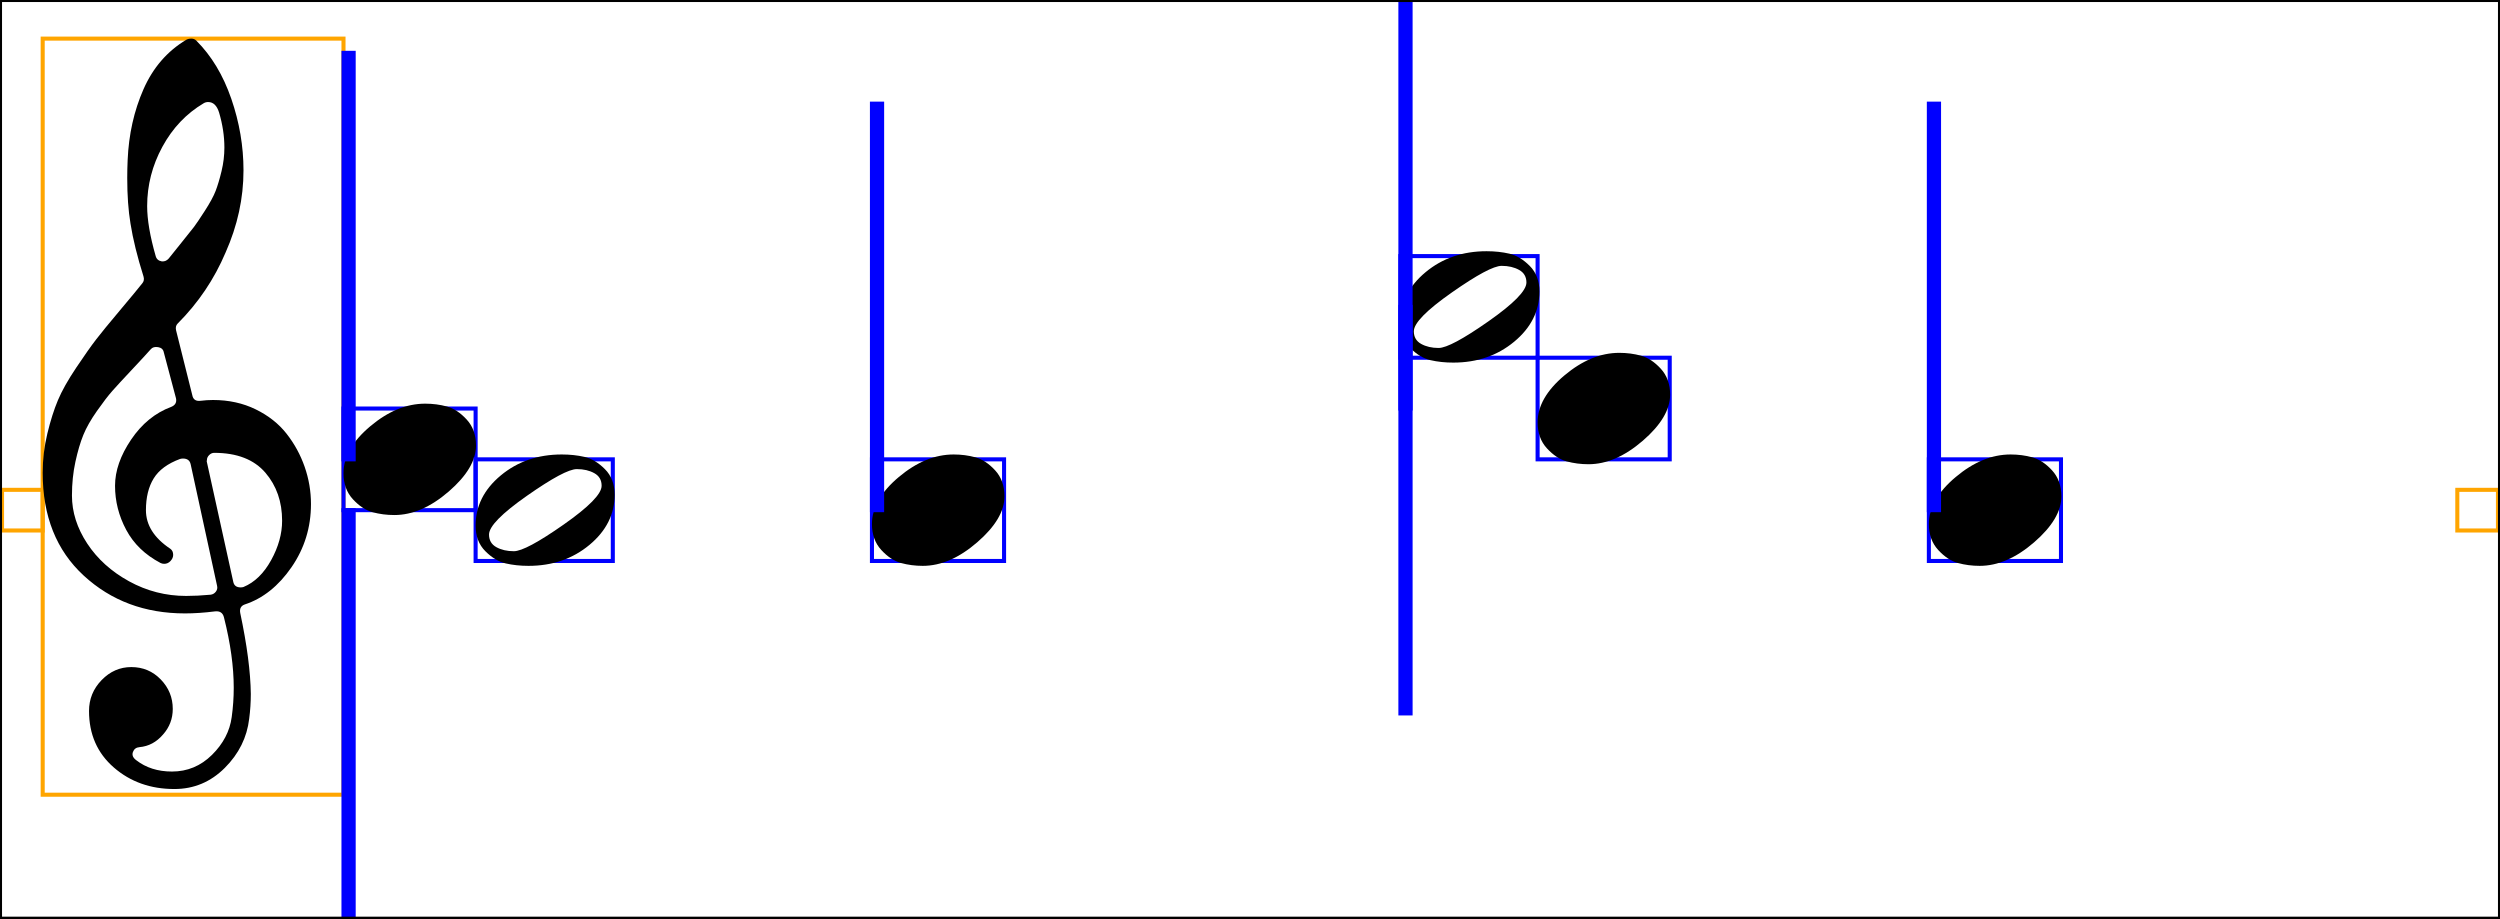
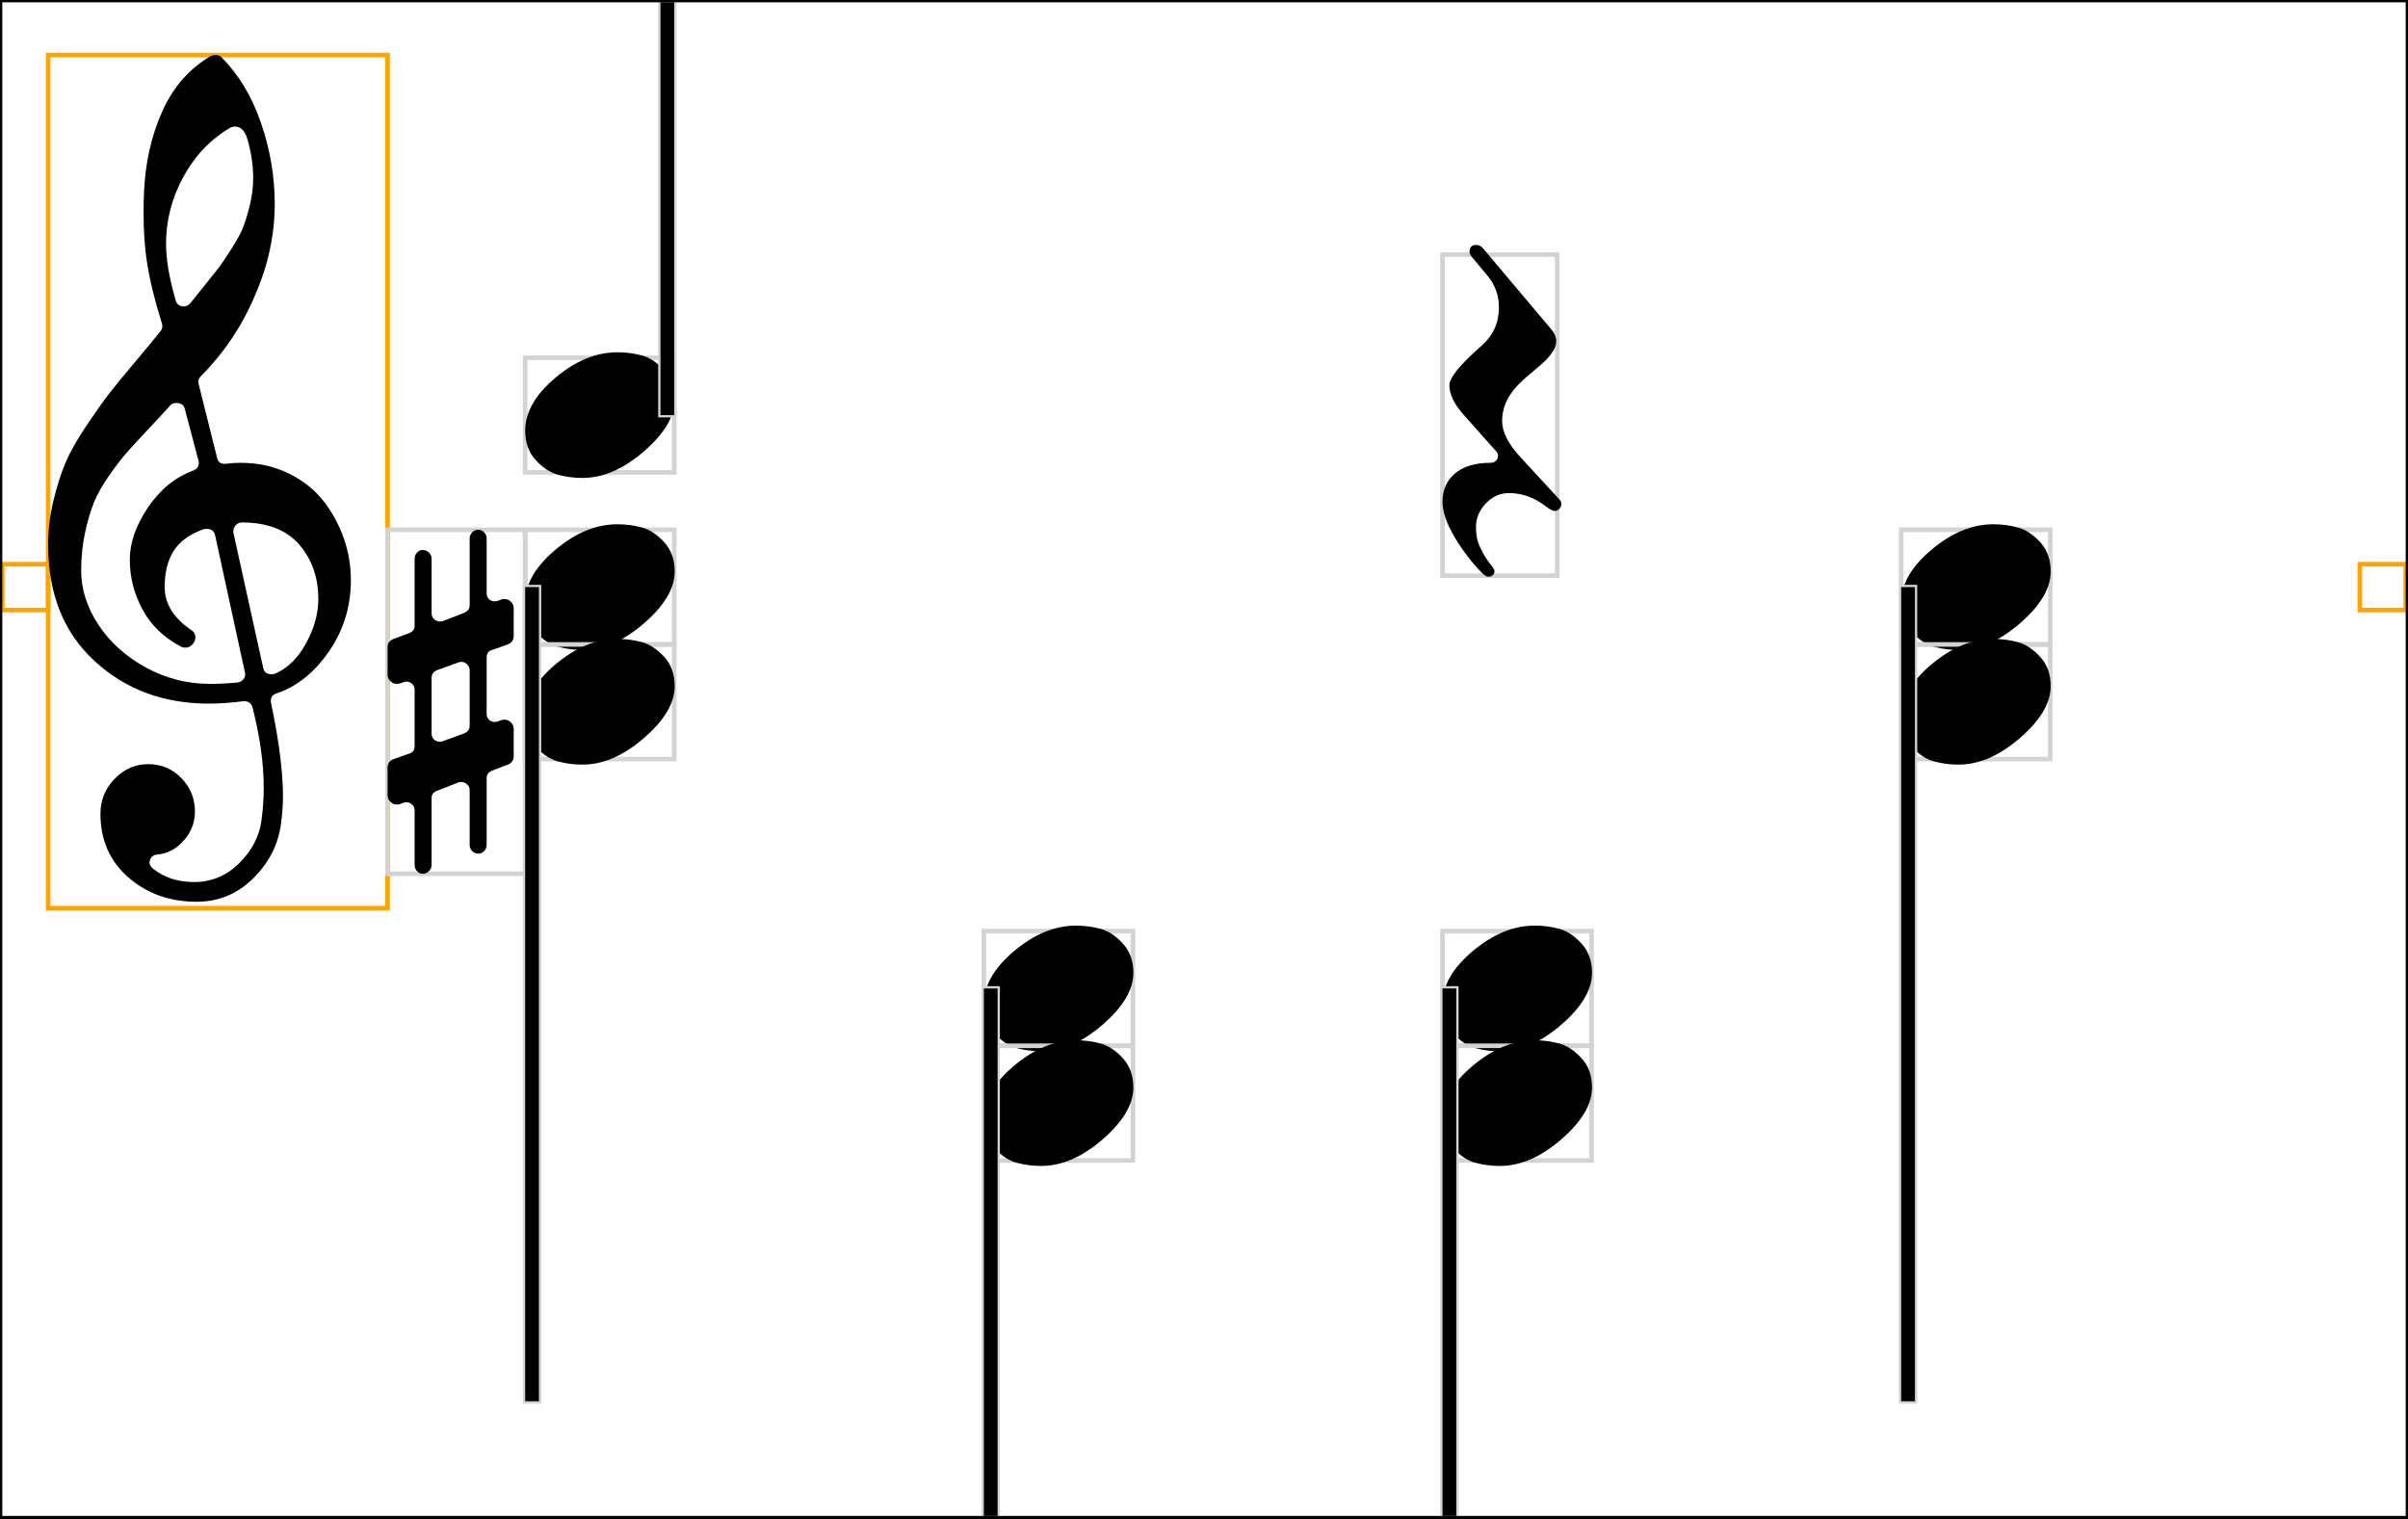
- <svg xmlns="http://www.w3.org/2000/svg" viewBox="0 0 615 226">
-   <rect x="0.5" y="120.5" width="10" height="10" stroke="orange" stroke-width="1" fill="none" />
-   <rect x="10.5" y="9.5" width="74" height="186" stroke="orange" stroke-width="1" fill="none" />
-   <path d="M 35.3 68 Q 33 60.7 32.1 55 Q 31.3 50.2 31.3 43.8 Q 31.3 41.6 31.4 39.4 Q 31.8 29.9 35.3 21.95 Q 38.8 14 45.8 9.8 Q 46.3 9.5 47.1 9.5 Q 47.8 9.5 48.3 10 Q 53.9 15.6 56.9 24.3 Q 59.9 33 59.9 41.9 Q 59.9 52.2 55.5 62.1 Q 51.3 72 43.7 79.6 Q 43.1 80.2 43.3 81.2 L 47.3 97.2 Q 47.6 98.8 49.3 98.6 Q 50.9 98.4 52.4 98.4 Q 58.2 98.4 62.9 100.7 Q 67.6 103 70.5 106.7 Q 73.4 110.4 74.95 114.85 Q 76.5 119.3 76.5 124 Q 76.5 132.6 71.7 139.55 Q 66.9 146.5 60.2 148.7 Q 58.8 149.2 59.1 150.8 Q 61.6 162.6 61.7 170.7 Q 61.7 173.8 61.3 176.8 Q 60.5 183.7 55.3 188.9 Q 50.1 194.1 42.9 194.1 Q 34.1 194.1 28 188.8 Q 21.9 183.5 21.9 174.9 Q 21.9 170.5 25 167.3 Q 28.1 164.1 32.3 164.1 Q 36.6 164.1 39.55 167.15 Q 42.5 170.2 42.5 174.4 Q 42.5 178 40.1 180.7 Q 37.7 183.5 34.3 183.8 Q 33.1 183.9 32.7 185 Q 32.3 186.1 33.5 187 Q 37.1 189.8 42.3 189.8 Q 48 189.8 52.15 185.7 Q 56.3 181.6 57 176.4 Q 57.5 172.8 57.5 169.2 Q 57.5 161.4 55.1 151.9 Q 54.7 150.2 52.9 150.4 Q 48.9 150.9 45.5 150.9 Q 30.7 150.9 20.6 141.6 Q 10.5 132.3 10.5 116.3 Q 10.5 111.4 11.65 106.65 Q 12.8 101.9 14.25 98.45 Q 15.7 95 18.75 90.45 Q 21.8 85.9 23.65 83.5 Q 25.5 81.1 29.5 76.35 Q 33.5 71.6 35 69.7 Q 35.6 69 35.3 68 Z M 50.9 113.7 L 57.4 143.2 Q 57.7 144.5 59.2 144.5 Q 59.6 144.5 59.9 144.4 Q 64 142.7 66.7 137.8 Q 69.4 132.9 69.4 128.1 Q 69.4 121.1 65.3 116.3 Q 61.1 111.4 52.7 111.4 Q 52 111.4 51.45 111.95 Q 50.9 112.5 50.9 113.2 Q 50.8 113.5 50.9 113.7 Z M 37.1 85.9 Q 35.5 87.7 32.35 91.05 Q 29.2 94.4 27.65 96.15 Q 26.1 97.9 23.85 101.1 Q 21.6 104.3 20.5 107 Q 19.4 109.7 18.55 113.6 Q 17.7 117.5 17.7 121.9 Q 17.7 128 21.45 133.7 Q 25.2 139.4 31.75 143 Q 38.3 146.6 45.8 146.6 Q 48.5 146.6 51.8 146.3 Q 52.6 146.2 53.1 145.55 Q 53.6 144.9 53.4 144.1 L 46.9 114.2 Q 46.6 112.8 45 112.8 Q 44.7 112.8 44.3 112.9 Q 39.7 114.6 37.8 117.7 Q 35.9 120.8 35.9 125.5 Q 35.9 131 41.9 135 Q 42.6 135.5 42.6 136.5 Q 42.6 137.3 41.95 138 Q 41.3 138.7 40.4 138.7 Q 39.9 138.7 39.5 138.5 Q 33.8 135.5 31.05 130.35 Q 28.3 125.2 28.3 119.5 Q 28.3 114 32.25 108.15 Q 36.2 102.3 42.1 100.1 Q 43.6 99.5 43.3 98 L 40.3 86.7 Q 40.1 85.6 38.9 85.4 Q 37.7 85.2 37.1 85.9 Z M 53.9 27.7 Q 53.1 25.1 51.2 25.1 Q 50.6 25.1 50.1 25.4 Q 43.7 29.2 39.95 36.1 Q 36.2 43 36.2 50.7 Q 36.2 55.7 38.3 63 Q 38.6 64.1 39.8 64.3 Q 40.8 64.4 41.5 63.6 Q 41.8 63.2 44.35 60.05 Q 46.9 56.9 47.7 55.85 Q 48.5 54.8 50.4 51.85 Q 52.3 48.9 53.05 46.95 Q 53.8 45 54.5 42.1 Q 55.2 39.2 55.2 36.3 Q 55.2 32.1 53.9 27.7 Z " fill="black" />
-   <rect x="84.5" y="100.5" width="32.5" height="25" stroke="blue" stroke-width="1" fill="none" />
-   <path d="M 84.5 116.4 Q 84.5 110.4 91.1 104.85 Q 97.7 99.3 104.6 99.3 Q 107.4 99.3 109.95 100 Q 112.5 100.7 114.8 103.2 Q 117.1 105.7 117.1 109.6 Q 117.1 115.1 110.4 120.9 Q 103.7 126.7 97 126.7 Q 94.2 126.7 91.65 126 Q 89.1 125.3 86.8 122.8 Q 84.5 120.3 84.5 116.4 Z " fill="black" />
-   <rect x="117" y="113" width="33.75" height="25" stroke="blue" stroke-width="1" fill="none" />
-   <path d="M 141.9 115.4 Q 139 115.4 129.65 121.95 Q 120.3 128.5 120.3 131.5 Q 120.3 133.6 122.1 134.6 Q 123.9 135.6 126.4 135.6 Q 129.3 135.6 138.65 129.05 Q 148 122.5 148 119.5 Q 148 117.4 146.2 116.4 Q 144.4 115.4 141.9 115.4 Z M 117 129.3 Q 117 122.1 123.2 116.95 Q 129.4 111.8 138.2 111.8 Q 141.2 111.8 143.8 112.4 Q 146.4 113 148.8 115.4 Q 151.2 117.8 151.2 121.7 Q 151.2 128.9 145 134.05 Q 138.8 139.2 130 139.2 Q 127 139.2 124.4 138.6 Q 121.8 138 119.4 135.6 Q 117 133.2 117 129.3 Z " fill="black" />
-   <rect x="84.5" y="13" width="2.5" height="100" stroke="blue" stroke-width="1" fill="none" />
-   <rect x="84.5" y="13" width="2.5" height="100" fill="blue" />
-   <rect x="84.5" y="125.5" width="2.5" height="100" stroke="blue" stroke-width="1" fill="none" />
-   <rect x="84.5" y="125.5" width="2.5" height="100" fill="blue" />
-   <rect x="214.5" y="113" width="32.5" height="25" stroke="blue" stroke-width="1" fill="none" />
-   <path d="M 214.5 128.9 Q 214.5 122.9 221.1 117.35 Q 227.7 111.8 234.6 111.8 Q 237.4 111.8 239.95 112.5 Q 242.5 113.2 244.8 115.7 Q 247.1 118.2 247.1 122.1 Q 247.1 127.6 240.4 133.4 Q 233.7 139.2 227 139.2 Q 224.2 139.2 221.65 138.5 Q 219.1 137.8 216.8 135.3 Q 214.5 132.8 214.5 128.9 Z " fill="black" />
-   <rect x="214.5" y="25.5" width="2.5" height="100" stroke="blue" stroke-width="1" fill="none" />
-   <rect x="214.5" y="25.5" width="2.5" height="100" fill="blue" />
-   <rect x="378.25" y="88" width="32.5" height="25" stroke="blue" stroke-width="1" fill="none" />
-   <path d="M 378.25 103.9 Q 378.25 97.9 384.85 92.35 Q 391.45 86.8 398.35 86.8 Q 401.15 86.8 403.7 87.5 Q 406.25 88.2 408.55 90.7 Q 410.85 93.2 410.85 97.1 Q 410.85 102.6 404.15 108.4 Q 397.45 114.2 390.75 114.2 Q 387.95 114.2 385.4 113.5 Q 382.85 112.8 380.55 110.3 Q 378.25 107.8 378.25 103.9 Z " fill="black" />
-   <rect x="344.5" y="63" width="33.75" height="25" stroke="blue" stroke-width="1" fill="none" />
-   <path d="M 369.4 65.4 Q 366.5 65.4 357.15 71.95 Q 347.8 78.5 347.8 81.5 Q 347.8 83.6 349.6 84.6 Q 351.4 85.6 353.9 85.6 Q 356.8 85.6 366.15 79.05 Q 375.5 72.5 375.5 69.5 Q 375.5 67.4 373.7 66.4 Q 371.9 65.4 369.4 65.4 Z M 344.5 79.3 Q 344.5 72.1 350.7 66.95 Q 356.9 61.8 365.7 61.8 Q 368.7 61.8 371.3 62.4 Q 373.9 63 376.3 65.4 Q 378.7 67.8 378.7 71.7 Q 378.7 78.9 372.5 84.05 Q 366.3 89.2 357.5 89.2 Q 354.5 89.2 351.9 88.6 Q 349.3 88 346.9 85.6 Q 344.5 83.2 344.5 79.3 Z " fill="black" />
-   <rect x="344.5" y="0.5" width="2.5" height="100" stroke="blue" stroke-width="1" fill="none" />
-   <rect x="344.5" y="0.5" width="2.5" height="100" fill="blue" />
-   <rect x="344.5" y="75.5" width="2.5" height="100" stroke="blue" stroke-width="1" fill="none" />
-   <rect x="344.5" y="75.5" width="2.5" height="100" fill="blue" />
-   <rect x="474.5" y="113" width="32.5" height="25" stroke="blue" stroke-width="1" fill="none" />
-   <path d="M 474.5 128.9 Q 474.5 122.9 481.1 117.35 Q 487.7 111.8 494.6 111.8 Q 497.4 111.8 499.95 112.5 Q 502.5 113.2 504.8 115.7 Q 507.1 118.2 507.1 122.1 Q 507.1 127.6 500.4 133.4 Q 493.7 139.2 487 139.2 Q 484.2 139.2 481.65 138.5 Q 479.1 137.8 476.8 135.3 Q 474.5 132.8 474.5 128.9 Z " fill="black" />
-   <rect x="474.5" y="25.5" width="2.5" height="100" stroke="blue" stroke-width="1" fill="none" />
-   <rect x="474.5" y="25.5" width="2.5" height="100" fill="blue" />
-   <rect x="604.5" y="120.5" width="10" height="10" stroke="orange" stroke-width="1" fill="none" />
-   <rect x="0" y="0" width="615" height="226" stroke="black" stroke-width="1" fill="none" />
+ <svg xmlns="http://www.w3.org/2000/svg" viewBox="0 0 525 331">
+   <rect x="0.5" y="123" width="10" height="10" stroke="orange" stroke-width="1" fill="none" />
+   <rect x="10.5" y="12" width="74" height="186" stroke="orange" stroke-width="1" fill="none" />
+   <path d="M 35.3 70.5 Q 33 63.2 32.1 57.5 Q 31.3 52.7 31.3 46.3 Q 31.3 44.1 31.4 41.9 Q 31.8 32.4 35.3 24.45 Q 38.8 16.5 45.8 12.3 Q 46.3 12 47.1 12 Q 47.8 12 48.3 12.5 Q 53.9 18.1 56.9 26.8 Q 59.9 35.5 59.9 44.4 Q 59.9 54.7 55.5 64.6 Q 51.3 74.5 43.7 82.1 Q 43.1 82.7 43.3 83.7 L 47.3 99.7 Q 47.6 101.3 49.3 101.1 Q 50.9 100.9 52.4 100.9 Q 58.2 100.9 62.9 103.2 Q 67.6 105.5 70.5 109.2 Q 73.4 112.9 74.95 117.35 Q 76.5 121.8 76.5 126.5 Q 76.5 135.1 71.7 142.05 Q 66.9 149 60.2 151.2 Q 58.8 151.7 59.1 153.3 Q 61.6 165.1 61.7 173.2 Q 61.7 176.3 61.3 179.3 Q 60.5 186.2 55.3 191.4 Q 50.1 196.6 42.9 196.6 Q 34.1 196.6 28 191.3 Q 21.9 186 21.9 177.4 Q 21.9 173 25 169.8 Q 28.1 166.6 32.3 166.6 Q 36.6 166.6 39.55 169.65 Q 42.5 172.7 42.5 176.9 Q 42.5 180.5 40.1 183.2 Q 37.7 186 34.3 186.3 Q 33.1 186.4 32.7 187.5 Q 32.3 188.6 33.5 189.5 Q 37.1 192.3 42.3 192.3 Q 48 192.3 52.15 188.2 Q 56.3 184.1 57 178.9 Q 57.5 175.3 57.5 171.7 Q 57.5 163.9 55.1 154.4 Q 54.7 152.7 52.9 152.9 Q 48.9 153.4 45.5 153.4 Q 30.7 153.4 20.6 144.1 Q 10.5 134.8 10.5 118.8 Q 10.5 113.9 11.65 109.15 Q 12.8 104.4 14.25 100.95 Q 15.7 97.5 18.75 92.95 Q 21.8 88.4 23.65 86 Q 25.5 83.6 29.5 78.85 Q 33.5 74.1 35 72.2 Q 35.6 71.5 35.3 70.5 Z M 50.9 116.2 L 57.4 145.7 Q 57.7 147 59.2 147 Q 59.6 147 59.9 146.9 Q 64 145.2 66.7 140.3 Q 69.4 135.4 69.4 130.6 Q 69.4 123.6 65.3 118.8 Q 61.1 113.9 52.7 113.9 Q 52 113.9 51.45 114.45 Q 50.9 115 50.9 115.7 Q 50.8 116 50.9 116.2 Z M 37.1 88.4 Q 35.5 90.2 32.35 93.55 Q 29.2 96.9 27.65 98.65 Q 26.1 100.4 23.85 103.6 Q 21.6 106.8 20.5 109.5 Q 19.4 112.2 18.55 116.1 Q 17.7 120 17.7 124.4 Q 17.7 130.5 21.45 136.2 Q 25.2 141.9 31.75 145.5 Q 38.3 149.1 45.8 149.1 Q 48.5 149.1 51.8 148.8 Q 52.6 148.7 53.1 148.05 Q 53.6 147.4 53.4 146.6 L 46.9 116.7 Q 46.6 115.3 45 115.3 Q 44.7 115.3 44.3 115.4 Q 39.7 117.1 37.8 120.2 Q 35.9 123.3 35.9 128 Q 35.9 133.5 41.9 137.5 Q 42.6 138 42.6 139 Q 42.6 139.8 41.95 140.5 Q 41.3 141.2 40.4 141.2 Q 39.9 141.2 39.5 141 Q 33.8 138 31.05 132.85 Q 28.3 127.7 28.3 122 Q 28.3 116.5 32.25 110.65 Q 36.2 104.8 42.1 102.6 Q 43.6 102 43.3 100.5 L 40.3 89.2 Q 40.1 88.1 38.9 87.9 Q 37.7 87.7 37.1 88.4 Z M 53.9 30.2 Q 53.1 27.6 51.2 27.6 Q 50.6 27.6 50.1 27.9 Q 43.7 31.7 39.95 38.6 Q 36.2 45.5 36.2 53.2 Q 36.2 58.2 38.3 65.5 Q 38.6 66.6 39.8 66.8 Q 40.8 66.9 41.5 66.1 Q 41.8 65.7 44.35 62.55 Q 46.9 59.4 47.7 58.35 Q 48.5 57.3 50.4 54.35 Q 52.3 51.4 53.05 49.45 Q 53.8 47.5 54.5 44.6 Q 55.2 41.7 55.2 38.8 Q 55.2 34.6 53.9 30.2 Z " fill="black" />
+   <rect x="114.5" y="78" width="32.5" height="25" stroke="lightgray" stroke-width="1" fill="none" />
+   <path d="M 114.5 93.9 Q 114.5 87.9 121.1 82.35 Q 127.7 76.8 134.6 76.8 Q 137.4 76.8 139.95 77.5 Q 142.5 78.2 144.8 80.7 Q 147.1 83.2 147.1 87.1 Q 147.1 92.6 140.4 98.4 Q 133.7 104.2 127 104.2 Q 124.2 104.2 121.65 103.5 Q 119.1 102.8 116.8 100.3 Q 114.5 97.8 114.5 93.9 Z " fill="black" />
+   <rect x="114.5" y="115.5" width="32.5" height="25" stroke="lightgray" stroke-width="1" fill="none" />
+   <path d="M 114.5 131.4 Q 114.5 125.4 121.1 119.85 Q 127.7 114.3 134.6 114.3 Q 137.4 114.3 139.95 115 Q 142.5 115.7 144.8 118.2 Q 147.1 120.7 147.1 124.6 Q 147.1 130.1 140.4 135.9 Q 133.7 141.7 127 141.7 Q 124.2 141.7 121.65 141 Q 119.1 140.3 116.8 137.8 Q 114.5 135.3 114.5 131.4 Z " fill="black" />
+   <rect x="114.5" y="140.5" width="32.5" height="25" stroke="lightgray" stroke-width="1" fill="none" />
+   <path d="M 114.5 156.4 Q 114.5 150.4 121.1 144.85 Q 127.7 139.3 134.6 139.3 Q 137.4 139.3 139.95 140 Q 142.5 140.7 144.8 143.2 Q 147.1 145.7 147.1 149.6 Q 147.1 155.1 140.4 160.9 Q 133.7 166.7 127 166.7 Q 124.2 166.7 121.65 166 Q 119.1 165.3 116.8 162.8 Q 114.5 160.3 114.5 156.4 Z " fill="black" />
+   <rect x="84.5" y="115.5" width="30" height="75" stroke="lightgray" stroke-width="1" fill="none" />
+   <path d="M 106.1 143.4 L 106.1 155.6 Q 106.1 156.4 106.6 156.9 Q 107.1 157.4 107.9 157.4 Q 108.2 157.4 108.5 157.3 L 109.3 157 Q 109.6 156.9 110 156.9 Q 110.8 156.9 111.4 157.5 Q 112 158.1 112 158.9 L 112 164.9 Q 112 166.2 110.7 166.7 L 107.3 168 Q 106.1 168.5 106.1 169.6 L 106.1 184.2 Q 106.1 185 105.55 185.55 Q 105 186.1 104.3 186.1 Q 103.5 186.1 102.95 185.55 Q 102.4 185 102.4 184.2 L 102.4 172.3 Q 102.4 171.5 101.85 171 Q 101.3 170.5 100.6 170.5 Q 100.2 170.5 99.9 170.6 L 95.3 172.4 Q 94.1 172.8 94.1 174 L 94.1 188.6 Q 94.1 189.4 93.5 189.95 Q 92.9 190.5 92.2 190.5 Q 91.5 190.5 90.95 189.95 Q 90.4 189.4 90.4 188.6 L 90.4 176.7 Q 90.4 175.9 89.85 175.4 Q 89.3 174.9 88.6 174.9 Q 88.3 174.9 88 175 L 87.2 175.3 Q 87 175.4 86.5 175.4 Q 85.7 175.4 85.1 174.8 Q 84.5 174.2 84.5 173.4 L 84.5 167.4 Q 84.5 166 85.8 165.5 L 89.2 164.3 Q 90.4 164 90.4 162.6 L 90.4 150.4 Q 90.4 149.6 89.85 149.1 Q 89.3 148.6 88.6 148.6 Q 88.3 148.6 88.1 148.7 L 87.2 149 Q 87 149.1 86.5 149.1 Q 85.7 149.1 85.1 148.5 Q 84.5 147.9 84.5 147.1 L 84.5 141.1 Q 84.5 139.8 85.8 139.3 L 89.3 138 Q 90.4 137.5 90.4 136.4 L 90.4 121.8 Q 90.4 121 90.95 120.45 Q 91.5 119.9 92.2 119.9 Q 92.9 119.9 93.5 120.45 Q 94.1 121 94.1 121.8 L 94.1 133.7 Q 94.1 134.5 94.65 135 Q 95.2 135.5 96 135.5 Q 96.3 135.5 96.6 135.4 L 101.2 133.6 Q 102.4 133.1 102.4 131.9 L 102.4 117.4 Q 102.4 116.6 102.95 116.05 Q 103.5 115.5 104.3 115.5 Q 105 115.5 105.55 116.05 Q 106.1 116.6 106.1 117.4 L 106.1 129.4 Q 106.1 130.1 106.6 130.6 Q 107.1 131.1 107.8 131.1 Q 108.1 131.1 108.5 131 L 109.3 130.7 Q 109.5 130.6 110 130.6 Q 110.8 130.6 111.4 131.2 Q 112 131.8 112 132.6 L 112 138.6 Q 112 140 110.7 140.5 L 107.3 141.7 Q 106.1 142 106.1 143.4 Z M 102.4 158.2 L 102.4 146.1 Q 102.4 145.4 101.85 144.85 Q 101.3 144.3 100.6 144.3 Q 100.3 144.3 100 144.4 L 95.3 146.1 Q 94.1 146.6 94.1 147.8 L 94.1 159.9 Q 94.1 160.7 94.6 161.2 Q 95.1 161.7 95.9 161.7 Q 96.2 161.7 96.5 161.6 L 101.2 159.9 Q 102.4 159.4 102.4 158.2 Z " fill="black" />
+   <rect x="144" y="0.5" width="3" height="90" stroke="lightgray" stroke-width="1" fill="none" />
+   <rect x="144" y="0.5" width="3" height="90" fill="black" />
+   <rect x="114.5" y="128" width="3" height="177.5" stroke="lightgray" stroke-width="1" fill="none" />
+   <rect x="114.5" y="128" width="3" height="177.5" fill="black" />
+   <rect x="214.5" y="203" width="32.5" height="25" stroke="lightgray" stroke-width="1" fill="none" />
+   <path d="M 214.5 218.9 Q 214.5 212.9 221.1 207.35 Q 227.7 201.8 234.6 201.8 Q 237.4 201.8 239.95 202.5 Q 242.5 203.2 244.8 205.7 Q 247.1 208.2 247.1 212.1 Q 247.1 217.6 240.4 223.4 Q 233.7 229.2 227 229.2 Q 224.2 229.2 221.65 228.5 Q 219.1 227.8 216.8 225.3 Q 214.5 222.8 214.5 218.9 Z " fill="black" />
+   <rect x="214.5" y="228" width="32.5" height="25" stroke="lightgray" stroke-width="1" fill="none" />
+   <path d="M 214.5 243.9 Q 214.5 237.9 221.1 232.35 Q 227.7 226.8 234.6 226.8 Q 237.4 226.8 239.95 227.5 Q 242.5 228.2 244.8 230.7 Q 247.1 233.2 247.1 237.1 Q 247.1 242.6 240.4 248.4 Q 233.7 254.2 227 254.2 Q 224.2 254.2 221.65 253.5 Q 219.1 252.8 216.8 250.3 Q 214.5 247.8 214.5 243.9 Z " fill="black" />
+   <rect x="214.5" y="215.5" width="3" height="115" stroke="lightgray" stroke-width="1" fill="none" />
+   <rect x="214.5" y="215.5" width="3" height="115" fill="black" />
+   <rect x="314.5" y="55.5" width="25" height="70" stroke="lightgray" stroke-width="1" fill="none" />
+   <path d="M 325 100.9 Q 325.7 100.9 326.15 100.45 Q 326.6 100 326.6 99.4 Q 326.6 98.8 326.2 98.4 L 319 90.3 Q 316 86.9 316 84 Q 316 81.5 323.1 75.3 Q 326.8 72 326.8 67 Q 326.8 63.1 324.3 60.1 L 320.8 55.9 Q 320.4 55.4 320.4 54.9 Q 320.4 53.4 321.8 53.4 Q 322.7 53.4 323.3 54.1 L 338.3 71.9 Q 339.3 73.1 339.3 74.4 Q 339.3 75.5 338.5 76.7 Q 337.7 77.9 336.8 78.75 Q 335.9 79.6 334.15 81.05 Q 332.4 82.5 331.7 83.2 Q 327.5 87.1 327.5 91.8 Q 327.5 95.4 331.6 99.8 L 340 108.9 Q 340.4 109.3 340.4 109.9 Q 340.4 110.5 339.95 110.95 Q 339.5 111.4 339 111.4 Q 338.3 111.4 336.9 110.3 Q 333.2 107.5 329 107.5 Q 326.1 107.5 323.95 109.75 Q 321.8 112 321.8 114.9 Q 321.8 116.2 322 117.25 Q 322.2 118.3 322.75 119.4 Q 323.3 120.5 323.5 120.9 Q 323.7 121.3 324.6 122.55 Q 325.5 123.8 325.6 123.9 Q 325.9 124.3 325.8 124.8 Q 325.7 125.3 325.25 125.55 Q 324.8 125.8 324.3 125.7 Q 323.8 125.6 323 124.8 Q 319.6 121.3 317.05 116.95 Q 314.5 112.6 314.5 109.4 Q 314.5 105.5 317.25 103.2 Q 320 100.9 325 100.9 Z " fill="black" />
+   <rect x="314.5" y="203" width="32.5" height="25" stroke="lightgray" stroke-width="1" fill="none" />
+   <path d="M 314.5 218.9 Q 314.5 212.9 321.1 207.35 Q 327.7 201.8 334.6 201.8 Q 337.4 201.8 339.95 202.5 Q 342.5 203.2 344.8 205.7 Q 347.1 208.2 347.1 212.1 Q 347.1 217.6 340.4 223.4 Q 333.7 229.2 327 229.2 Q 324.2 229.2 321.65 228.5 Q 319.1 227.8 316.8 225.3 Q 314.5 222.8 314.5 218.9 Z " fill="black" />
+   <rect x="314.5" y="228" width="32.5" height="25" stroke="lightgray" stroke-width="1" fill="none" />
+   <path d="M 314.5 243.9 Q 314.5 237.9 321.1 232.35 Q 327.7 226.8 334.6 226.8 Q 337.4 226.8 339.95 227.5 Q 342.5 228.2 344.8 230.7 Q 347.1 233.2 347.1 237.1 Q 347.1 242.6 340.4 248.4 Q 333.7 254.2 327 254.2 Q 324.2 254.2 321.65 253.5 Q 319.1 252.8 316.8 250.3 Q 314.5 247.8 314.5 243.9 Z " fill="black" />
+   <rect x="314.5" y="215.5" width="3" height="115" stroke="lightgray" stroke-width="1" fill="none" />
+   <rect x="314.5" y="215.5" width="3" height="115" fill="black" />
+   <rect x="414.5" y="115.5" width="32.5" height="25" stroke="lightgray" stroke-width="1" fill="none" />
+   <path d="M 414.5 131.4 Q 414.5 125.4 421.1 119.85 Q 427.7 114.3 434.6 114.3 Q 437.4 114.3 439.95 115 Q 442.5 115.7 444.8 118.2 Q 447.1 120.7 447.1 124.6 Q 447.1 130.1 440.4 135.9 Q 433.7 141.7 427 141.7 Q 424.2 141.7 421.65 141 Q 419.1 140.3 416.8 137.8 Q 414.5 135.3 414.5 131.4 Z " fill="black" />
+   <rect x="414.5" y="140.5" width="32.5" height="25" stroke="lightgray" stroke-width="1" fill="none" />
+   <path d="M 414.5 156.4 Q 414.5 150.4 421.1 144.85 Q 427.7 139.3 434.6 139.3 Q 437.4 139.3 439.95 140 Q 442.5 140.7 444.8 143.2 Q 447.1 145.7 447.1 149.6 Q 447.1 155.1 440.4 160.9 Q 433.7 166.7 427 166.7 Q 424.2 166.7 421.65 166 Q 419.1 165.3 416.8 162.8 Q 414.5 160.3 414.5 156.4 Z " fill="black" />
+   <rect x="414.5" y="128" width="3" height="177.5" stroke="lightgray" stroke-width="1" fill="none" />
+   <rect x="414.5" y="128" width="3" height="177.5" fill="black" />
+   <rect x="514.5" y="123" width="10" height="10" stroke="orange" stroke-width="1" fill="none" />
+   <rect x="0" y="0" width="525" height="331" stroke="black" stroke-width="1" fill="none" />
</svg>
